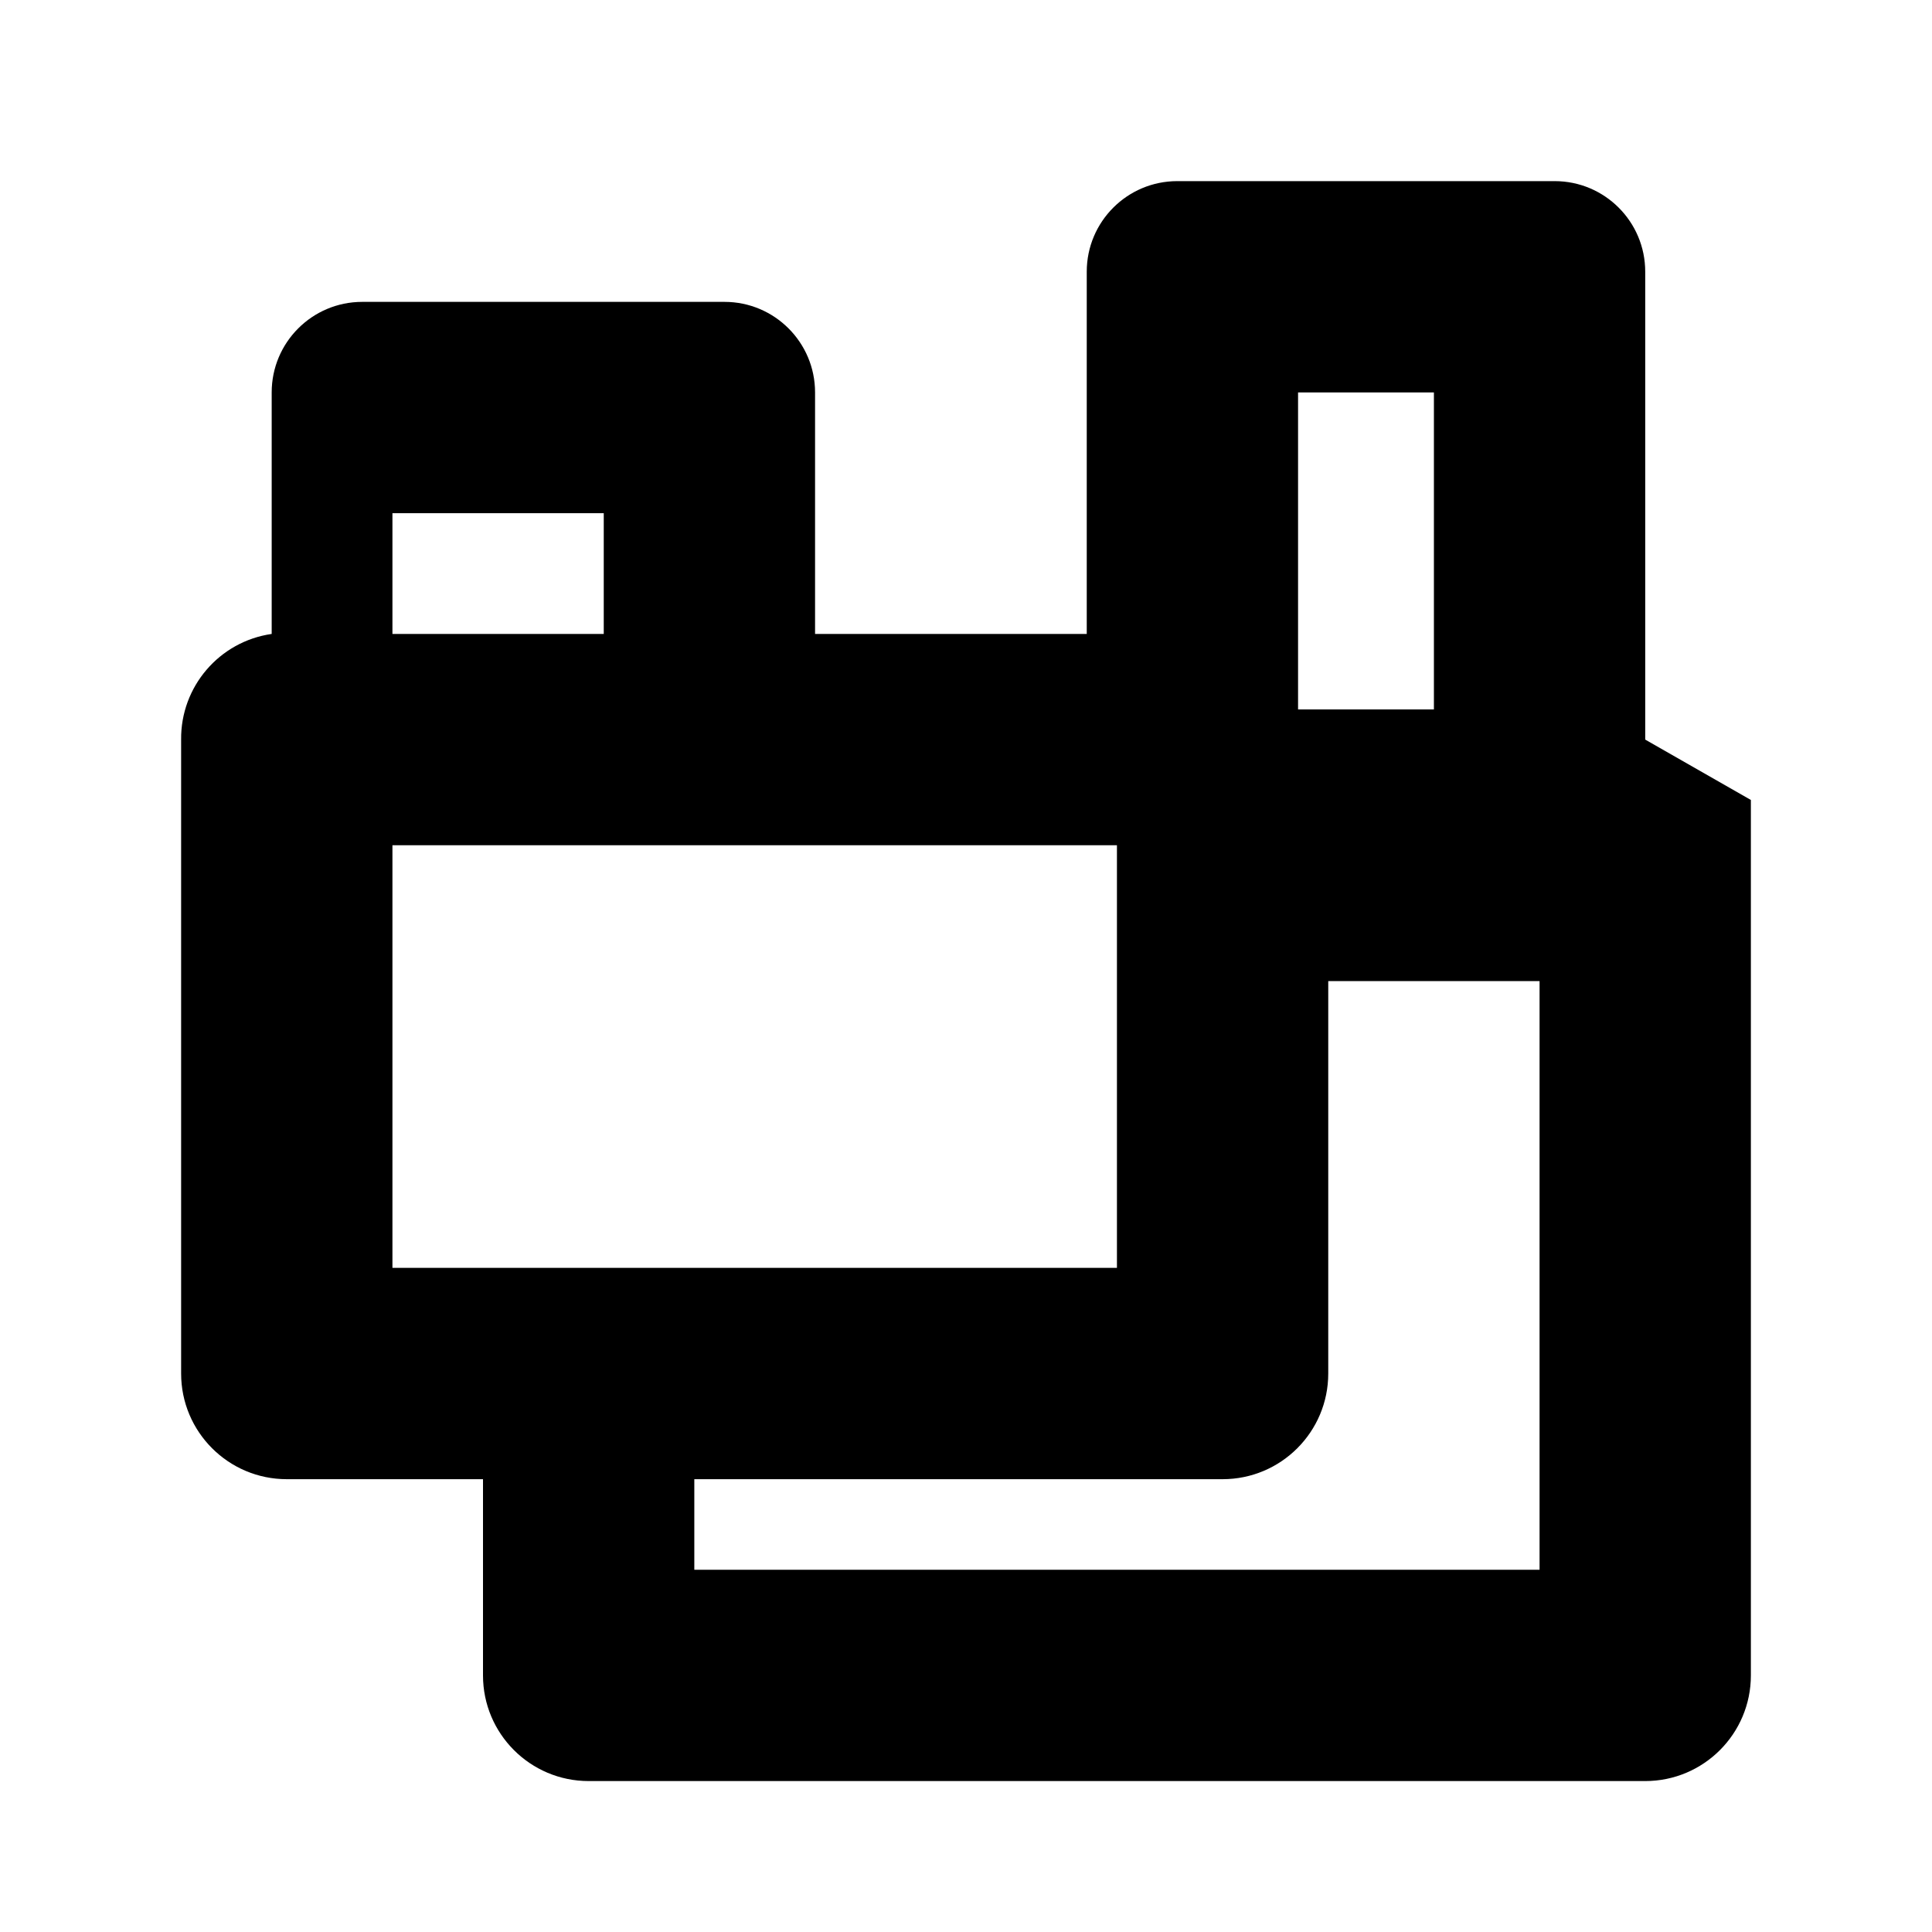
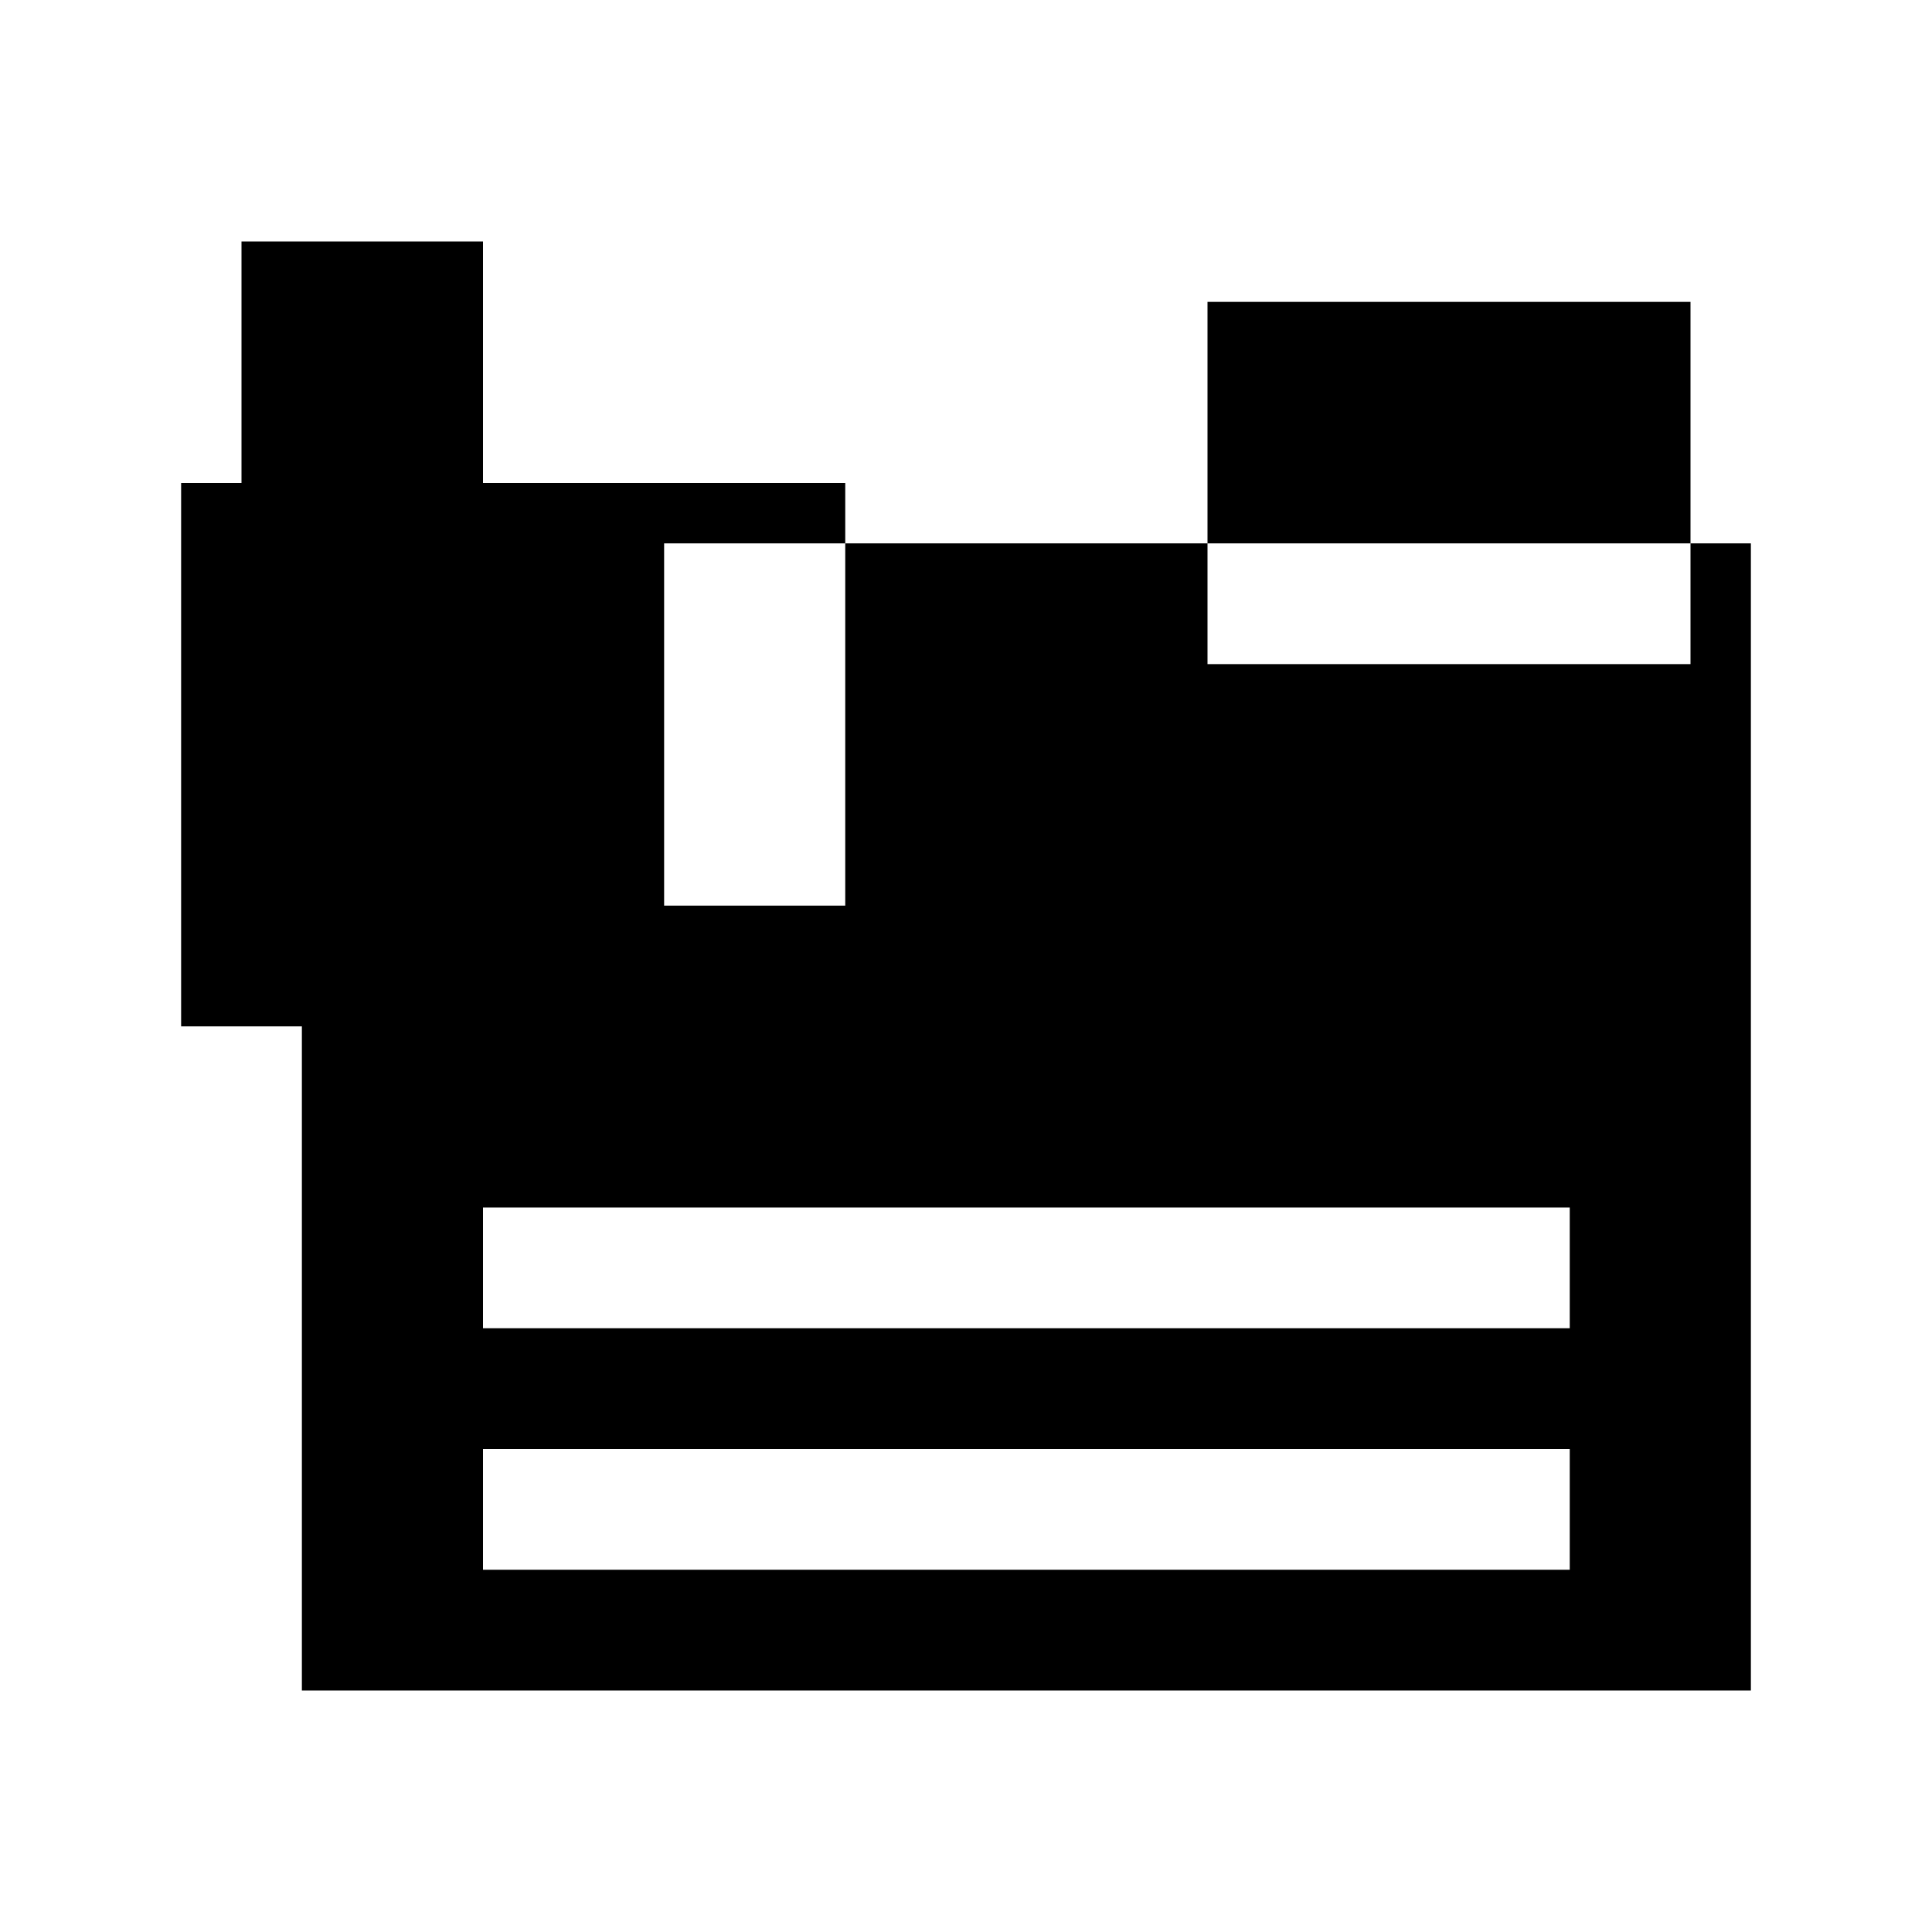
- <svg xmlns="http://www.w3.org/2000/svg" viewBox="0 0 128 128">
-   <path fill-rule="evenodd" d="M18 26a6 6 0 0 1 6-6h24a6 6 0 0 1 6 6v16h18V18a6 6 0 0 1 6-6h25a6 6 0 0 1 6 6v31l7 4v58a7 7 0 0 1-7 7H39a7 7 0 0 1-7-7V98H19a7 7 0 0 1-7-7V49a7 7 0 0 1 6-7Zm8 8v8h14v-8Zm60-8v21h9V26ZM26 56v28h48V56Zm20 42v6h56V65H88v26a7 7 0 0 1-7 7Z" />
+ <svg xmlns="http://www.w3.org/2000/svg" viewBox="0 0 64 64">
+   <path fill="#000" fill-rule="evenodd" d="M6 30 H28 V16 H16 V8 H8 V16 H6 Z M22 18 H58 V56 H10 V34 H6 V30 H22 Z M16 40 H52 V44 H16 Z M16 48 H52 V52 H16 Z M40 10 H56 V22 H40 Z" />
</svg>
